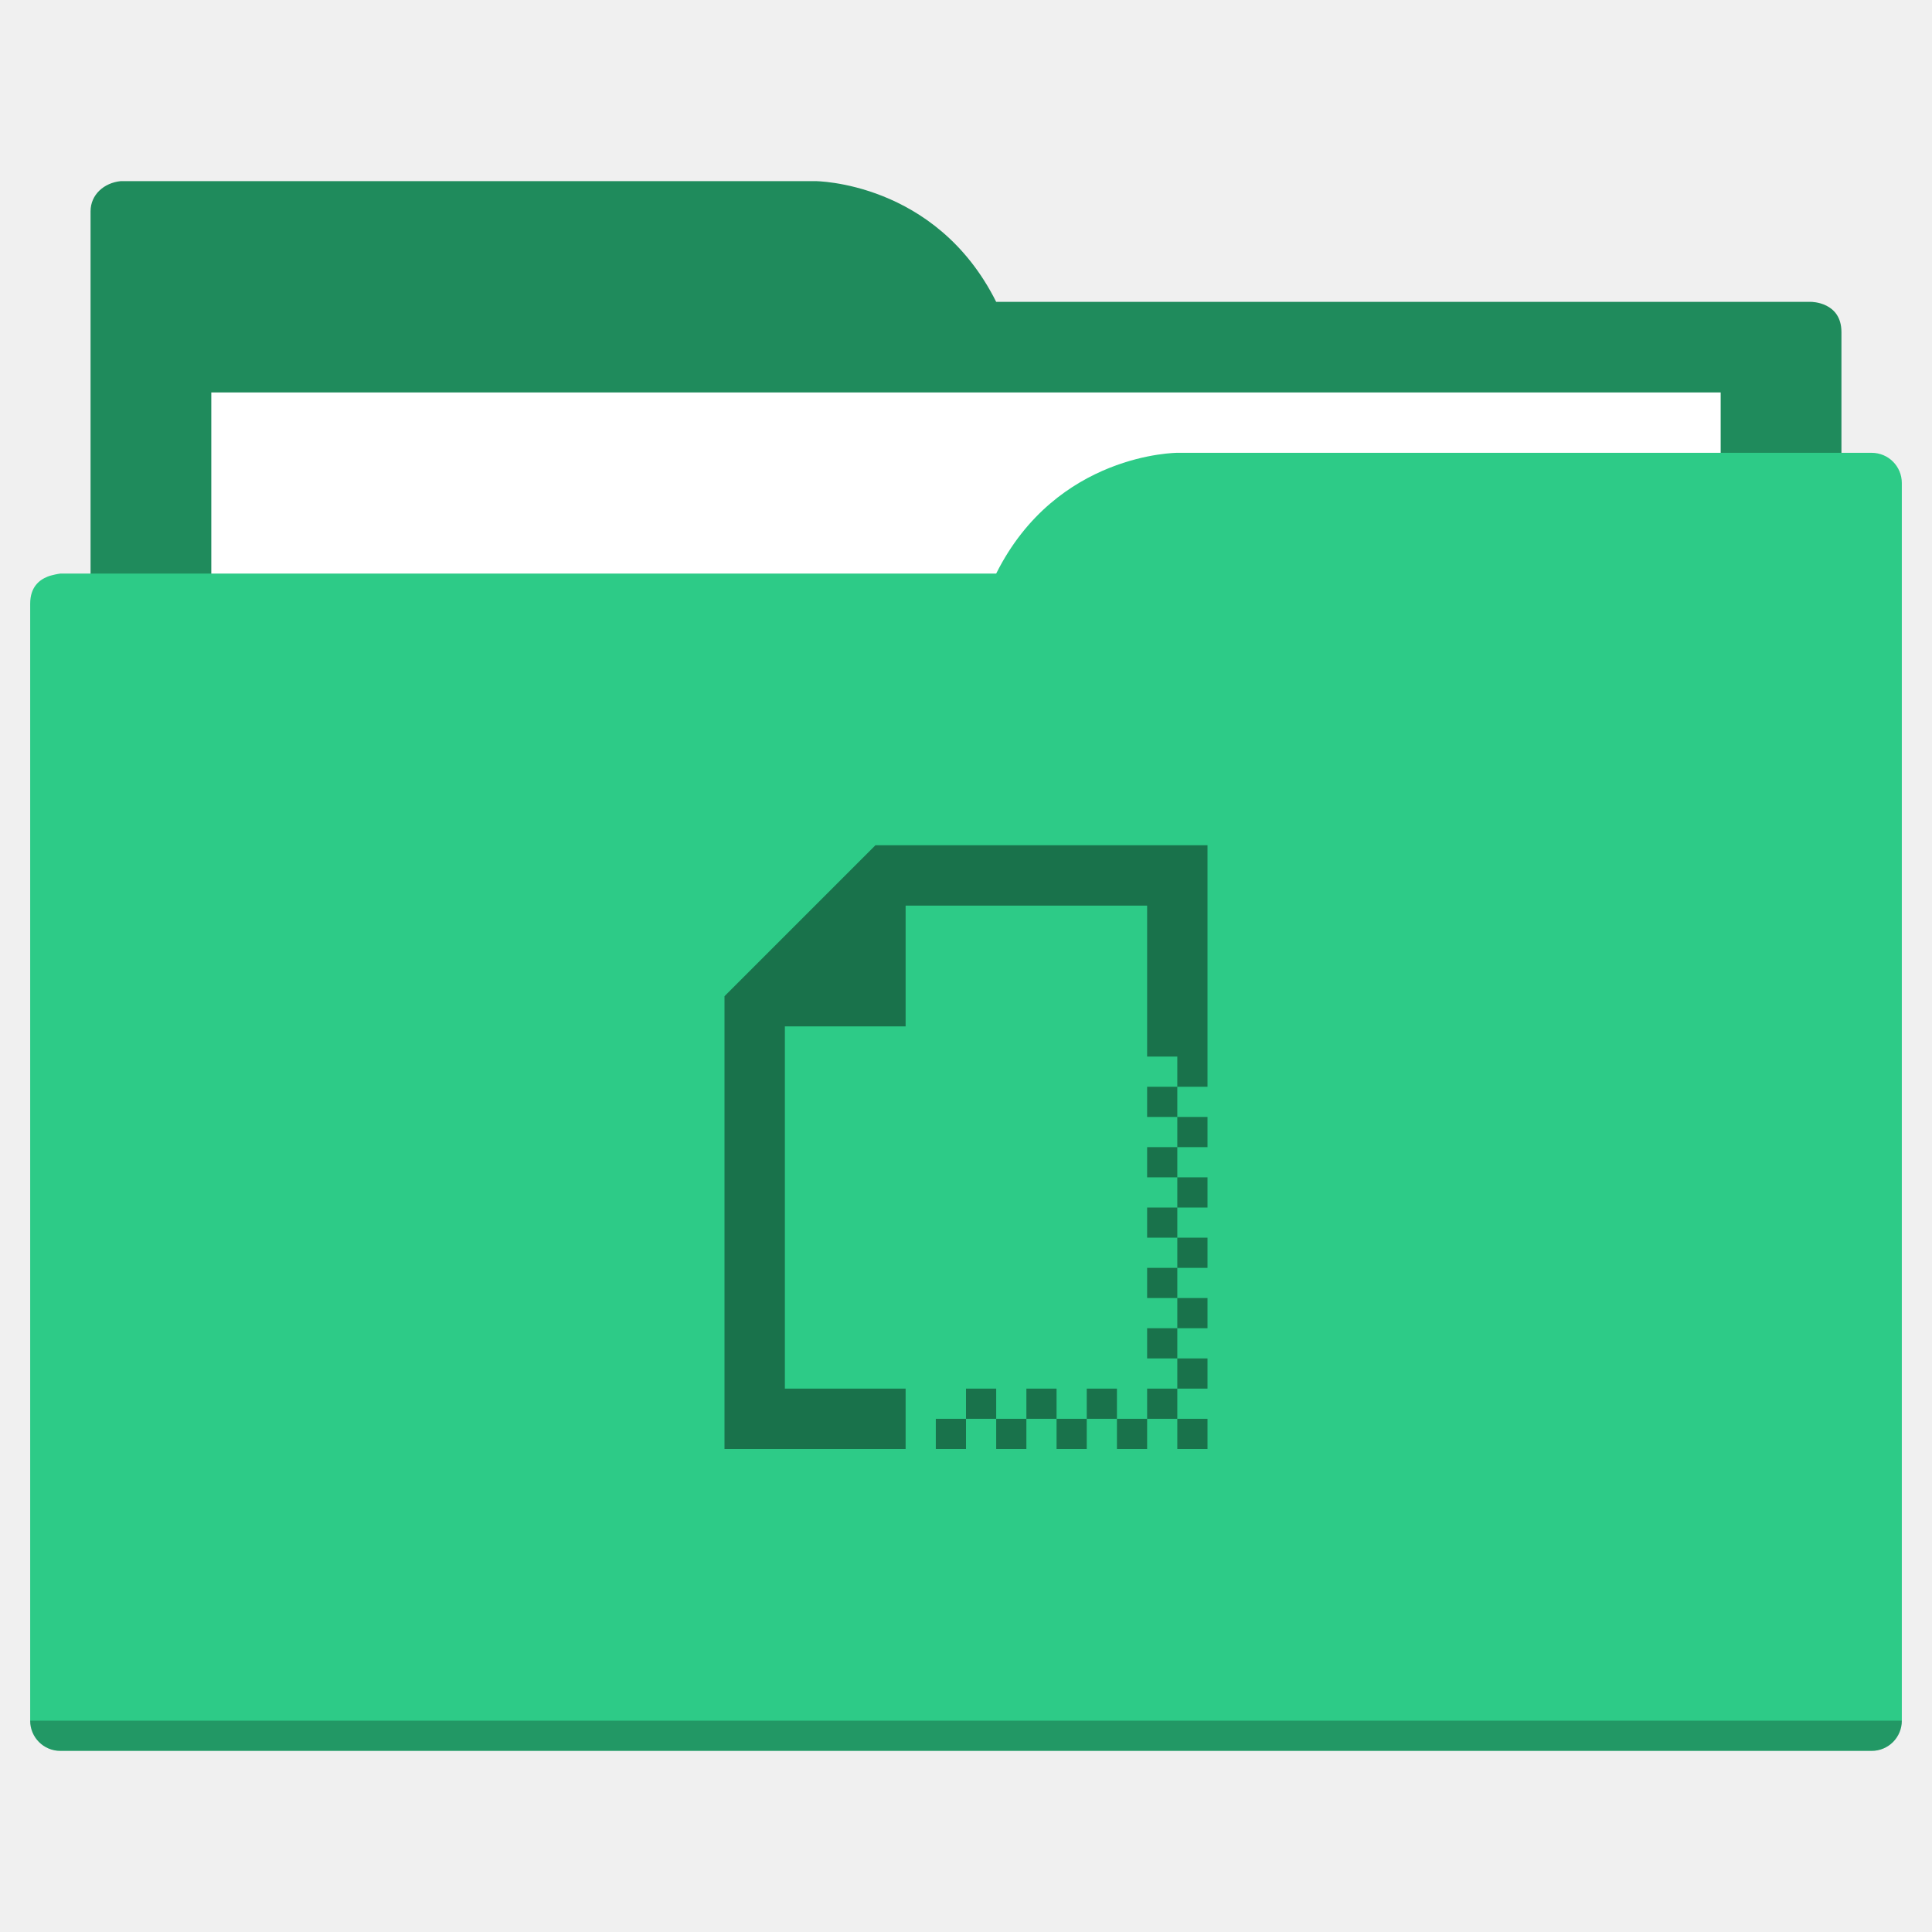
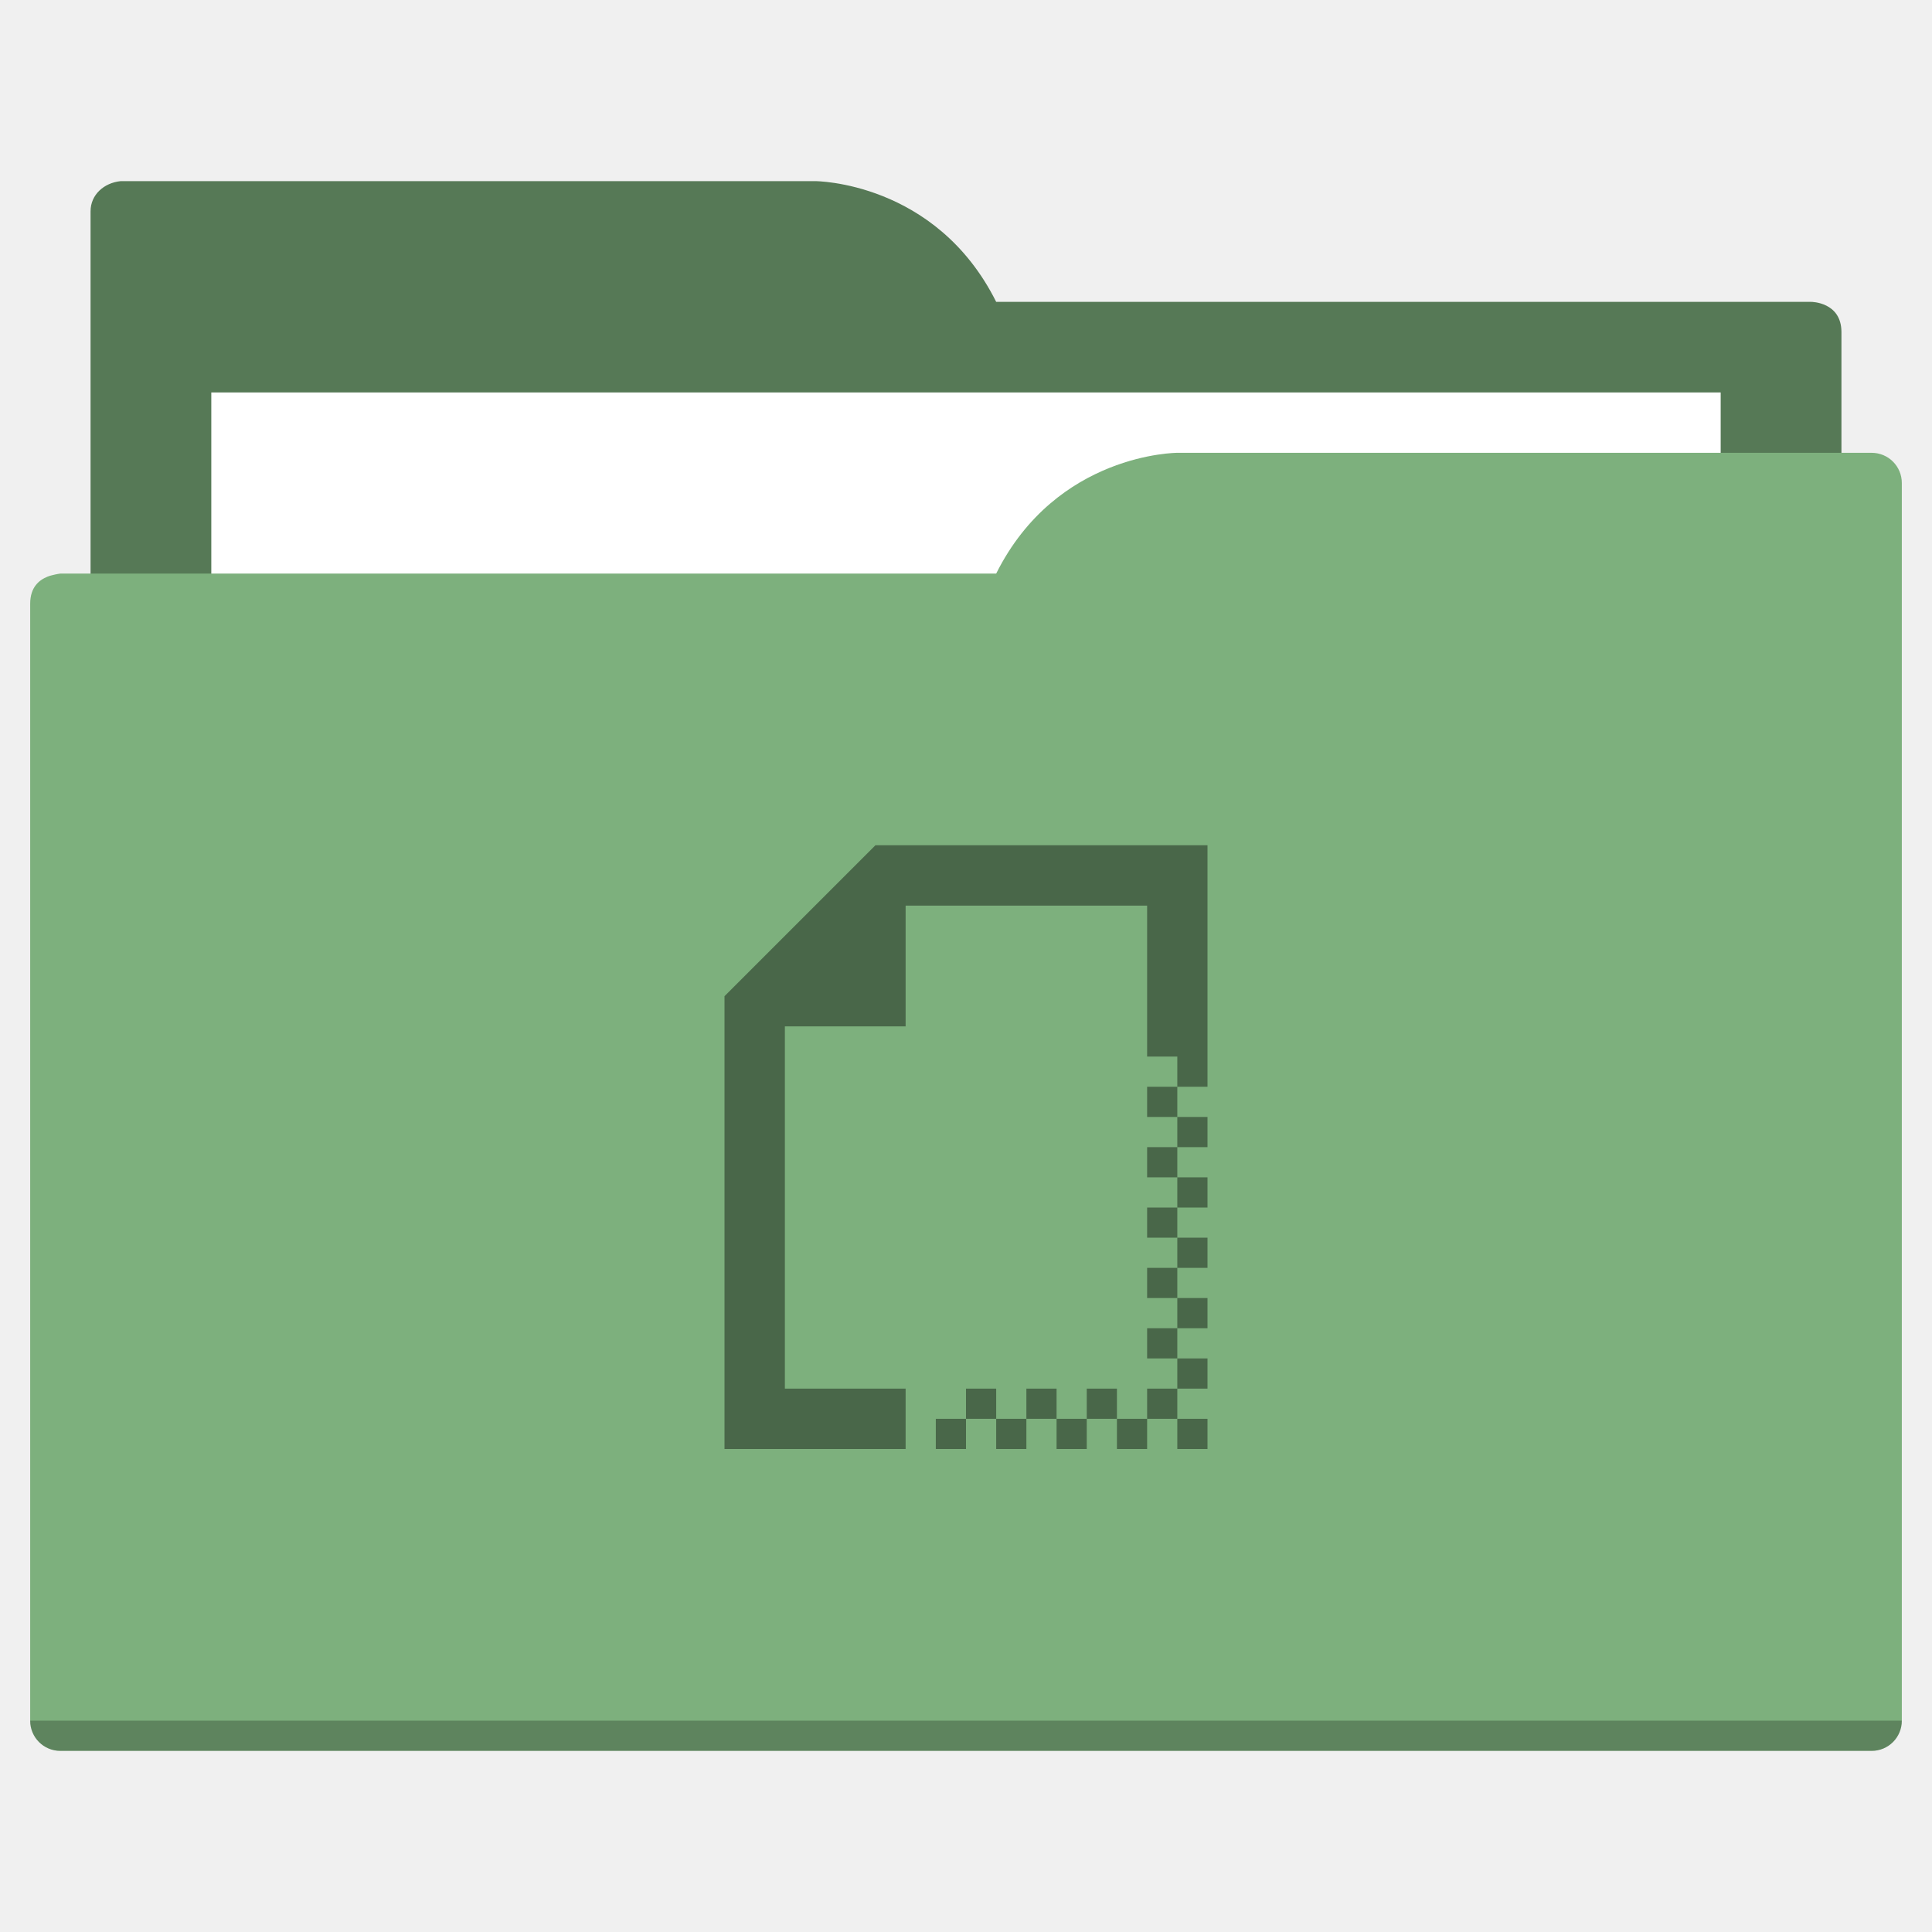
<svg xmlns="http://www.w3.org/2000/svg" width="64" height="64" id="svg5453" version="1.1" viewBox="0 0 64 64">
  <defs id="defs5455" />
  <g id="layer1" transform="translate(-384.5714,-483.798)">
-     <path style="fill:#1f8b5c;fill-opacity:1;fill-rule:evenodd;stroke:none;stroke-width:1px;stroke-linecap:butt;stroke-linejoin:miter;stroke-opacity:1" d="M 4 6 C 3.449 6.055 3 6.446 3 7 L 3 9 L 3 49 L 61 49 L 61 14 L 61 13 L 61 11 C 61 10 60 10 60 10 L 58 10 L 37 10 L 33 10 C 31 6 27 6 27 6 L 5 6 L 4 6 z " transform="translate(384.5714,483.798)" id="folderTab" />
+     <path style="fill:#567956;fill-opacity:1;fill-rule:evenodd;stroke:none;stroke-width:1px;stroke-linecap:butt;stroke-linejoin:miter;stroke-opacity:1" d="M 4 6 C 3.449 6.055 3 6.446 3 7 L 3 9 L 3 49 L 61 49 L 61 14 L 61 13 L 61 11 C 61 10 60 10 60 10 L 58 10 L 37 10 L 33 10 C 31 6 27 6 27 6 L 5 6 L 4 6 z " transform="translate(384.5714,483.798)" id="folderTab" />
    <path style="color:#000000;text-decoration:none;text-decoration-line:none;text-decoration-style:solid;text-decoration-color:#000000;white-space:normal;clip-rule:nonzero;display:inline;overflow:visible;visibility:visible;opacity:1;isolation:auto;mix-blend-mode:normal;color-interpolation:sRGB;color-interpolation-filters:linearRGB;solid-color:#000000;solid-opacity:1;fill:#ffffff;fill-opacity:1;fill-rule:nonzero;stroke:none;stroke-width:1;stroke-linecap:butt;stroke-linejoin:miter;stroke-miterlimit:4;stroke-dasharray:none;stroke-dashoffset:0;stroke-opacity:1;color-rendering:auto;image-rendering:auto;shape-rendering:auto;text-rendering:auto;enable-background:accumulate" d="m 391.571,496.798 50,0 0,32 -50,0 z" id="folderPaper" />
-     <path style="fill:#2dcb87;fill-opacity:1;fill-rule:evenodd;stroke:none;stroke-width:1px;stroke-linecap:butt;stroke-linejoin:miter;stroke-opacity:1" d="M 39 15 C 39 15 35 15 33 19 L 29 19 L 4 19 L 2 19 C 2 19 1.868 19.017 1.711 19.059 C 1.665 19.073 1.619 19.081 1.576 19.102 C 1.302 19.211 1 19.445 1 20 L 1 22 L 1 23 L 1 57 C 1 57.554 1.446 58 2 58 L 62 58 C 62.554 58 63 57.554 63 57 L 63 18 L 63 16 C 63 15.446 62.554 15 62 15 L 61 15 L 39 15 z " transform="translate(384.5714,483.798)" id="folderFront" />
+     <path style="fill:#7db07d;fill-opacity:1;fill-rule:evenodd;stroke:none;stroke-width:1px;stroke-linecap:butt;stroke-linejoin:miter;stroke-opacity:1" d="M 39 15 C 39 15 35 15 33 19 L 29 19 L 4 19 L 2 19 C 2 19 1.868 19.017 1.711 19.059 C 1.665 19.073 1.619 19.081 1.576 19.102 C 1.302 19.211 1 19.445 1 20 L 1 22 L 1 23 L 1 57 C 1 57.554 1.446 58 2 58 L 62 58 C 62.554 58 63 57.554 63 57 L 63 18 L 63 16 C 63 15.446 62.554 15 62 15 L 61 15 L 39 15 z " transform="translate(384.5714,483.798)" id="folderFront" />
    <path style="opacity:0.25;fill:#000000;fill-opacity:1;stroke:none" d="m 385.571,540.798 c 0,0.554 0.446,1 1,1 l 60,0 c 0.554,0 1,-0.446 1,-1 z" id="folderShadow" />
-     <path style="color:#000000;clip-rule:nonzero;display:inline;overflow:visible;visibility:visible;opacity:1;isolation:auto;mix-blend-mode:normal;color-interpolation:sRGB;color-interpolation-filters:linearRGB;solid-color:#000000;solid-opacity:1;fill:#19724b;fill-opacity:1;fill-rule:nonzero;stroke:none;stroke-width:1;stroke-linecap:butt;stroke-linejoin:miter;stroke-miterlimit:4;stroke-dasharray:none;stroke-dashoffset:0;stroke-opacity:1;color-rendering:auto;image-rendering:auto;shape-rendering:auto;text-rendering:auto;enable-background:accumulate" d="m 29,28 -5,5 0,1 0,2 0,12 6,0 0,-2 -4,0 0,-10 0,-2 4,0 0,-4 2,0 6,0 0,5 1,0 0,1 1,0 0,-1 0,-7 -8,0 -2,0 -1,0 z m 10,8 -1,0 0,1 1,0 0,-1 z m 0,1 0,1 1,0 0,-1 -1,0 z m 0,1 -1,0 0,1 1,0 0,-1 z m 0,1 0,1 1,0 0,-1 -1,0 z m 0,1 -1,0 0,1 1,0 0,-1 z m 0,1 0,1 1,0 0,-1 -1,0 z m 0,1 -1,0 0,1 1,0 0,-1 z m 0,1 0,1 1,0 0,-1 -1,0 z m 0,1 -1,0 0,1 1,0 0,-1 z m 0,1 0,1 1,0 0,-1 -1,0 z m 0,1 -1,0 0,1 1,0 0,-1 z m 0,1 0,1 1,0 0,-1 -1,0 z m -1,0 -1,0 0,1 1,0 0,-1 z m -1,0 0,-1 -1,0 0,1 1,0 z m -1,0 -1,0 0,1 1,0 0,-1 z m -1,0 0,-1 -1,0 0,1 1,0 z m -1,0 -1,0 0,1 1,0 0,-1 z m -1,0 0,-1 -1,0 0,1 1,0 z m -1,0 -1,0 0,1 1,0 0,-1 z" transform="translate(384.5714,483.798)" id="folderGlyph" />
-     <rect style="color:#000000;clip-rule:nonzero;display:inline;overflow:visible;visibility:visible;opacity:1;isolation:auto;mix-blend-mode:normal;color-interpolation:sRGB;color-interpolation-filters:linearRGB;solid-color:#000000;solid-opacity:1;fill:#1f8b5c;fill-opacity:1;fill-rule:nonzero;stroke:none;stroke-width:1;stroke-linecap:butt;stroke-linejoin:miter;stroke-miterlimit:4;stroke-dasharray:none;stroke-dashoffset:0;stroke-opacity:1;color-rendering:auto;image-rendering:auto;shape-rendering:auto;text-rendering:auto;enable-background:accumulate" id="rect4157" width="5" height="5" x="377.571" y="483.798" />
-     <rect style="color:#000000;clip-rule:nonzero;display:inline;overflow:visible;visibility:visible;opacity:1;isolation:auto;mix-blend-mode:normal;color-interpolation:sRGB;color-interpolation-filters:linearRGB;solid-color:#000000;solid-opacity:1;fill:#2dcb87;fill-opacity:1;fill-rule:nonzero;stroke:none;stroke-width:1;stroke-linecap:butt;stroke-linejoin:miter;stroke-miterlimit:4;stroke-dasharray:none;stroke-dashoffset:0;stroke-opacity:1;color-rendering:auto;image-rendering:auto;shape-rendering:auto;text-rendering:auto;enable-background:accumulate" id="rect4157-5" width="5" height="5" x="377.571" y="491.798" />
-     <rect style="color:#000000;clip-rule:nonzero;display:inline;overflow:visible;visibility:visible;opacity:1;isolation:auto;mix-blend-mode:normal;color-interpolation:sRGB;color-interpolation-filters:linearRGB;solid-color:#000000;solid-opacity:1;fill:#19724b;fill-opacity:1;fill-rule:nonzero;stroke:none;stroke-width:1;stroke-linecap:butt;stroke-linejoin:miter;stroke-miterlimit:4;stroke-dasharray:none;stroke-dashoffset:0;stroke-opacity:1;color-rendering:auto;image-rendering:auto;shape-rendering:auto;text-rendering:auto;enable-background:accumulate" id="rect4157-8" width="5" height="5" x="377.571" y="499.798" />
+     <path style="color:#000000;clip-rule:nonzero;display:inline;overflow:visible;visibility:visible;opacity:1;isolation:auto;mix-blend-mode:normal;color-interpolation:sRGB;color-interpolation-filters:linearRGB;solid-color:#000000;solid-opacity:1;fill:#496749;fill-opacity:1;fill-rule:nonzero;stroke:none;stroke-width:1;stroke-linecap:butt;stroke-linejoin:miter;stroke-miterlimit:4;stroke-dasharray:none;stroke-dashoffset:0;stroke-opacity:1;color-rendering:auto;image-rendering:auto;shape-rendering:auto;text-rendering:auto;enable-background:accumulate" d="m 29,28 -5,5 0,1 0,2 0,12 6,0 0,-2 -4,0 0,-10 0,-2 4,0 0,-4 2,0 6,0 0,5 1,0 0,1 1,0 0,-1 0,-7 -8,0 -2,0 -1,0 z m 10,8 -1,0 0,1 1,0 0,-1 z m 0,1 0,1 1,0 0,-1 -1,0 z m 0,1 -1,0 0,1 1,0 0,-1 z m 0,1 0,1 1,0 0,-1 -1,0 z m 0,1 -1,0 0,1 1,0 0,-1 z m 0,1 0,1 1,0 0,-1 -1,0 z m 0,1 -1,0 0,1 1,0 0,-1 z m 0,1 0,1 1,0 0,-1 -1,0 z m 0,1 -1,0 0,1 1,0 0,-1 z m 0,1 0,1 1,0 0,-1 -1,0 z m 0,1 -1,0 0,1 1,0 0,-1 z m 0,1 0,1 1,0 0,-1 -1,0 z m -1,0 -1,0 0,1 1,0 0,-1 z m -1,0 0,-1 -1,0 0,1 1,0 z m -1,0 -1,0 0,1 1,0 0,-1 z m -1,0 0,-1 -1,0 0,1 1,0 z m -1,0 -1,0 0,1 1,0 0,-1 z m -1,0 0,-1 -1,0 0,1 1,0 z m -1,0 -1,0 0,1 1,0 0,-1 z" transform="translate(384.5714,483.798)" id="folderGlyph" />
+     <rect style="color:#000000;clip-rule:nonzero;display:inline;overflow:visible;visibility:visible;opacity:1;isolation:auto;mix-blend-mode:normal;color-interpolation:sRGB;color-interpolation-filters:linearRGB;solid-color:#000000;solid-opacity:1;fill:#567956;fill-opacity:1;fill-rule:nonzero;stroke:none;stroke-width:1;stroke-linecap:butt;stroke-linejoin:miter;stroke-miterlimit:4;stroke-dasharray:none;stroke-dashoffset:0;stroke-opacity:1;color-rendering:auto;image-rendering:auto;shape-rendering:auto;text-rendering:auto;enable-background:accumulate" id="rect4157" width="5" height="5" x="377.571" y="483.798" />
+     <rect style="color:#000000;clip-rule:nonzero;display:inline;overflow:visible;visibility:visible;opacity:1;isolation:auto;mix-blend-mode:normal;color-interpolation:sRGB;color-interpolation-filters:linearRGB;solid-color:#000000;solid-opacity:1;fill:#7db07d;fill-opacity:1;fill-rule:nonzero;stroke:none;stroke-width:1;stroke-linecap:butt;stroke-linejoin:miter;stroke-miterlimit:4;stroke-dasharray:none;stroke-dashoffset:0;stroke-opacity:1;color-rendering:auto;image-rendering:auto;shape-rendering:auto;text-rendering:auto;enable-background:accumulate" id="rect4157-5" width="5" height="5" x="377.571" y="491.798" />
+     <rect style="color:#000000;clip-rule:nonzero;display:inline;overflow:visible;visibility:visible;opacity:1;isolation:auto;mix-blend-mode:normal;color-interpolation:sRGB;color-interpolation-filters:linearRGB;solid-color:#000000;solid-opacity:1;fill:#496749;fill-opacity:1;fill-rule:nonzero;stroke:none;stroke-width:1;stroke-linecap:butt;stroke-linejoin:miter;stroke-miterlimit:4;stroke-dasharray:none;stroke-dashoffset:0;stroke-opacity:1;color-rendering:auto;image-rendering:auto;shape-rendering:auto;text-rendering:auto;enable-background:accumulate" id="rect4157-8" width="5" height="5" x="377.571" y="499.798" />
  </g>
</svg>
